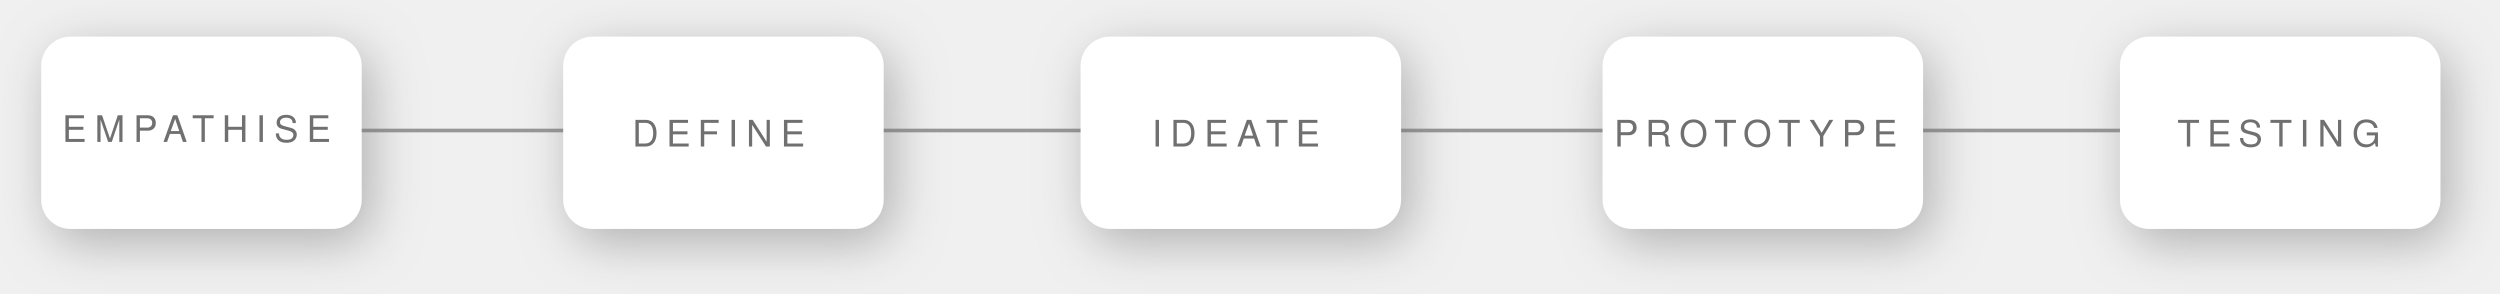
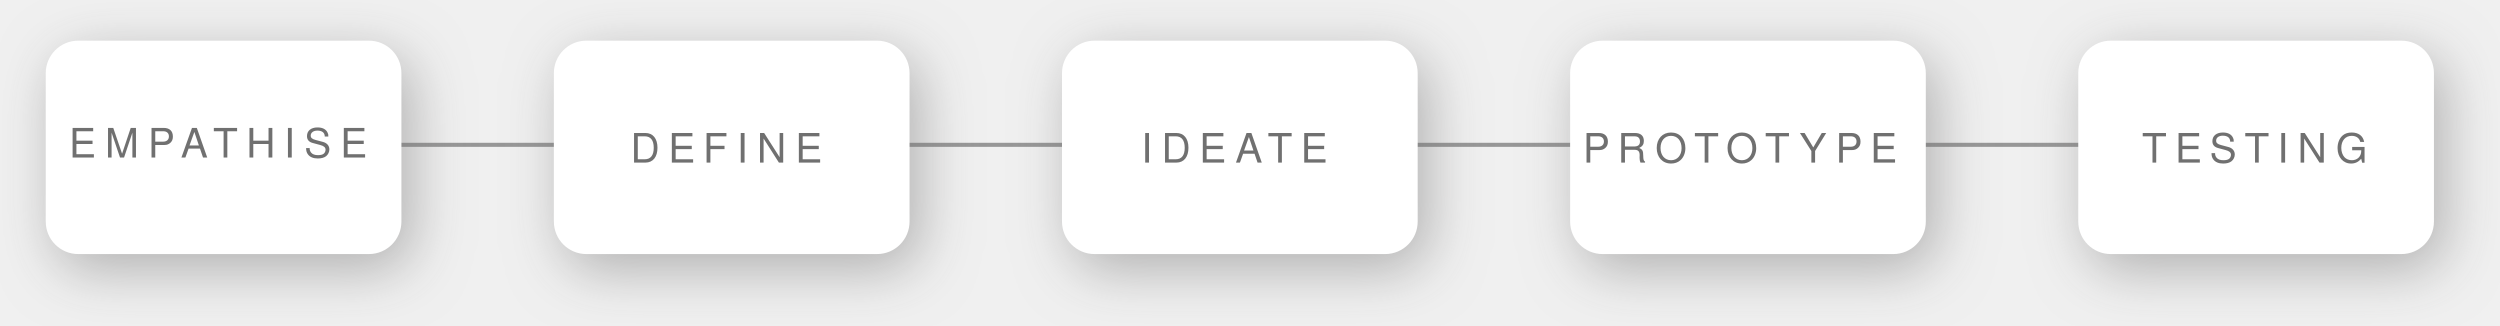
- <svg xmlns="http://www.w3.org/2000/svg" xmlns:xlink="http://www.w3.org/1999/xlink" width="546px" height="64px" viewBox="0 0 546 64" version="1.1">
+ <svg xmlns="http://www.w3.org/2000/svg" xmlns:xlink="http://www.w3.org/1999/xlink" width="492px" height="64px" viewBox="0 0 492 64" version="1.1">
  <defs>
    <rect id="path-1" x="0" y="24" width="70" height="42" rx="6.4" />
    <filter x="-22.9%" y="-35.7%" width="151.4%" height="185.7%" filterUnits="objectBoundingBox" id="filter-2">
      <feOffset dx="2" dy="3" in="SourceAlpha" result="shadowOffsetOuter1" />
      <feGaussianBlur stdDeviation="5.5" in="shadowOffsetOuter1" result="shadowBlurOuter1" />
      <feColorMatrix values="0 0 0 0 0.444   0 0 0 0 0.442   0 0 0 0 0.442  0 0 0 0.5 0" type="matrix" in="shadowBlurOuter1" />
    </filter>
-     <rect id="path-3" x="114" y="24" width="70" height="42" rx="6.4" />
+     <rect id="path-3" x="100" y="24" width="70" height="42" rx="6.4" />
    <filter x="-22.9%" y="-35.7%" width="151.4%" height="185.7%" filterUnits="objectBoundingBox" id="filter-4">
      <feOffset dx="2" dy="3" in="SourceAlpha" result="shadowOffsetOuter1" />
      <feGaussianBlur stdDeviation="5.5" in="shadowOffsetOuter1" result="shadowBlurOuter1" />
      <feColorMatrix values="0 0 0 0 0.444   0 0 0 0 0.442   0 0 0 0 0.442  0 0 0 0.5 0" type="matrix" in="shadowBlurOuter1" />
    </filter>
-     <rect id="path-5" x="227" y="24" width="70" height="42" rx="6.4" />
+     <rect id="path-5" x="200" y="24" width="70" height="42" rx="6.4" />
    <filter x="-22.9%" y="-35.7%" width="151.4%" height="185.7%" filterUnits="objectBoundingBox" id="filter-6">
      <feOffset dx="2" dy="3" in="SourceAlpha" result="shadowOffsetOuter1" />
      <feGaussianBlur stdDeviation="5.5" in="shadowOffsetOuter1" result="shadowBlurOuter1" />
      <feColorMatrix values="0 0 0 0 0.444   0 0 0 0 0.442   0 0 0 0 0.442  0 0 0 0.5 0" type="matrix" in="shadowBlurOuter1" />
    </filter>
-     <rect id="path-7" x="341" y="24" width="70" height="42" rx="6.4" />
+     <rect id="path-7" x="300" y="24" width="70" height="42" rx="6.4" />
    <filter x="-22.9%" y="-35.7%" width="151.4%" height="185.7%" filterUnits="objectBoundingBox" id="filter-8">
      <feOffset dx="2" dy="3" in="SourceAlpha" result="shadowOffsetOuter1" />
      <feGaussianBlur stdDeviation="5.5" in="shadowOffsetOuter1" result="shadowBlurOuter1" />
      <feColorMatrix values="0 0 0 0 0.444   0 0 0 0 0.442   0 0 0 0 0.442  0 0 0 0.5 0" type="matrix" in="shadowBlurOuter1" />
    </filter>
-     <rect id="path-9" x="454" y="24" width="70" height="42" rx="6.4" />
+     <rect id="path-9" x="400" y="24" width="70" height="42" rx="6.4" />
    <filter x="-22.9%" y="-35.7%" width="151.4%" height="185.7%" filterUnits="objectBoundingBox" id="filter-10">
      <feOffset dx="2" dy="3" in="SourceAlpha" result="shadowOffsetOuter1" />
      <feGaussianBlur stdDeviation="5.5" in="shadowOffsetOuter1" result="shadowBlurOuter1" />
      <feColorMatrix values="0 0 0 0 0.444   0 0 0 0 0.442   0 0 0 0 0.442  0 0 0 0.5 0" type="matrix" in="shadowBlurOuter1" />
    </filter>
  </defs>
  <g id="Page-1" stroke="none" stroke-width="1" fill="none" fill-rule="evenodd">
-     <g id="A4" transform="translate(-29, -671)">
+     <g id="A4" transform="translate(-52, -671)">
      <g id="Design-Proces" transform="translate(0, 604)">
-         <g id="DESIGN_Proces" transform="translate(38, 51)">
-           <path d="M65,44.5 L114,44.5" id="Line-Copy-3" stroke="#979797" stroke-width="0.8" stroke-linecap="square" />
-           <path d="M178,44.5 L227,44.5" id="Line-Copy-4" stroke="#979797" stroke-width="0.8" stroke-linecap="square" />
-           <path d="M292,44.5 L341,44.5" id="Line-Copy-5" stroke="#979797" stroke-width="0.8" stroke-linecap="square" />
-           <path d="M406,44.5 L455,44.5" id="Line-Copy-6" stroke="#979797" stroke-width="0.8" stroke-linecap="square" />
+         <g id="DESIGN_Proces" transform="translate(61, 51)">
+           <path d="M63,44.5 L112,44.5" id="Line-Copy-3" stroke="#979797" stroke-width="0.8" stroke-linecap="square" />
+           <path d="M162,44.5 L211,44.5" id="Line-Copy-4" stroke="#979797" stroke-width="0.8" stroke-linecap="square" />
+           <path d="M261,44.5 L310,44.5" id="Line-Copy-5" stroke="#979797" stroke-width="0.8" stroke-linecap="square" />
+           <path d="M359,44.5 L408,44.5" id="Line-Copy-6" stroke="#979797" stroke-width="0.8" stroke-linecap="square" />
          <g id="Rectangle">
            <use fill="black" fill-opacity="1" filter="url(#filter-2)" xlink:href="#path-1" />
            <use fill="#FFFFFF" fill-rule="evenodd" xlink:href="#path-1" />
          </g>
          <g id="Rectangle-Copy">
            <use fill="black" fill-opacity="1" filter="url(#filter-4)" xlink:href="#path-3" />
            <use fill="#FFFFFF" fill-rule="evenodd" xlink:href="#path-3" />
          </g>
          <g id="Rectangle-Copy-2">
            <use fill="black" fill-opacity="1" filter="url(#filter-6)" xlink:href="#path-5" />
            <use fill="#FFFFFF" fill-rule="evenodd" xlink:href="#path-5" />
          </g>
          <g id="Rectangle-Copy-3">
            <use fill="black" fill-opacity="1" filter="url(#filter-8)" xlink:href="#path-7" />
            <use fill="#FFFFFF" fill-rule="evenodd" xlink:href="#path-7" />
          </g>
          <g id="Rectangle-Copy-4">
            <use fill="black" fill-opacity="1" filter="url(#filter-10)" xlink:href="#path-9" />
            <use fill="#FFFFFF" fill-rule="evenodd" xlink:href="#path-9" />
          </g>
          <path d="" id="Path-2" stroke="#979797" stroke-width="0.8" />
          <text id="EMPATHISE" fill="#707070" font-family="Helvetica" font-size="8" font-weight="normal" letter-spacing="1.757">
            <tspan x="4.569" y="47">EMPATHISE</tspan>
          </text>
          <text id="DEFINE" fill="#707070" font-family="Helvetica" font-size="8" font-weight="normal" letter-spacing="1.757">
-             <tspan x="129.062" y="48">DEFINE</tspan>
+             <tspan x="115.062" y="48">DEFINE</tspan>
          </text>
          <text id="IDEATE" fill="#707070" font-family="Helvetica" font-size="8" font-weight="normal" letter-spacing="1.757">
-             <tspan x="242.577" y="48">IDEATE</tspan>
+             <tspan x="215.577" y="48">IDEATE</tspan>
          </text>
          <text id="PROTOTYPE" fill="#707070" font-family="Helvetica" font-size="8" font-weight="normal" letter-spacing="1.757">
-             <tspan x="343.495" y="48">PROTOTYPE</tspan>
+             <tspan x="302.495" y="48">PROTOTYPE</tspan>
          </text>
          <text id="TESTING" fill="#707070" font-family="Helvetica" font-size="8" font-weight="normal" letter-spacing="1.757">
-             <tspan x="466.517" y="48">TESTING</tspan>
+             <tspan x="412.517" y="48">TESTING</tspan>
          </text>
        </g>
      </g>
    </g>
  </g>
</svg>
